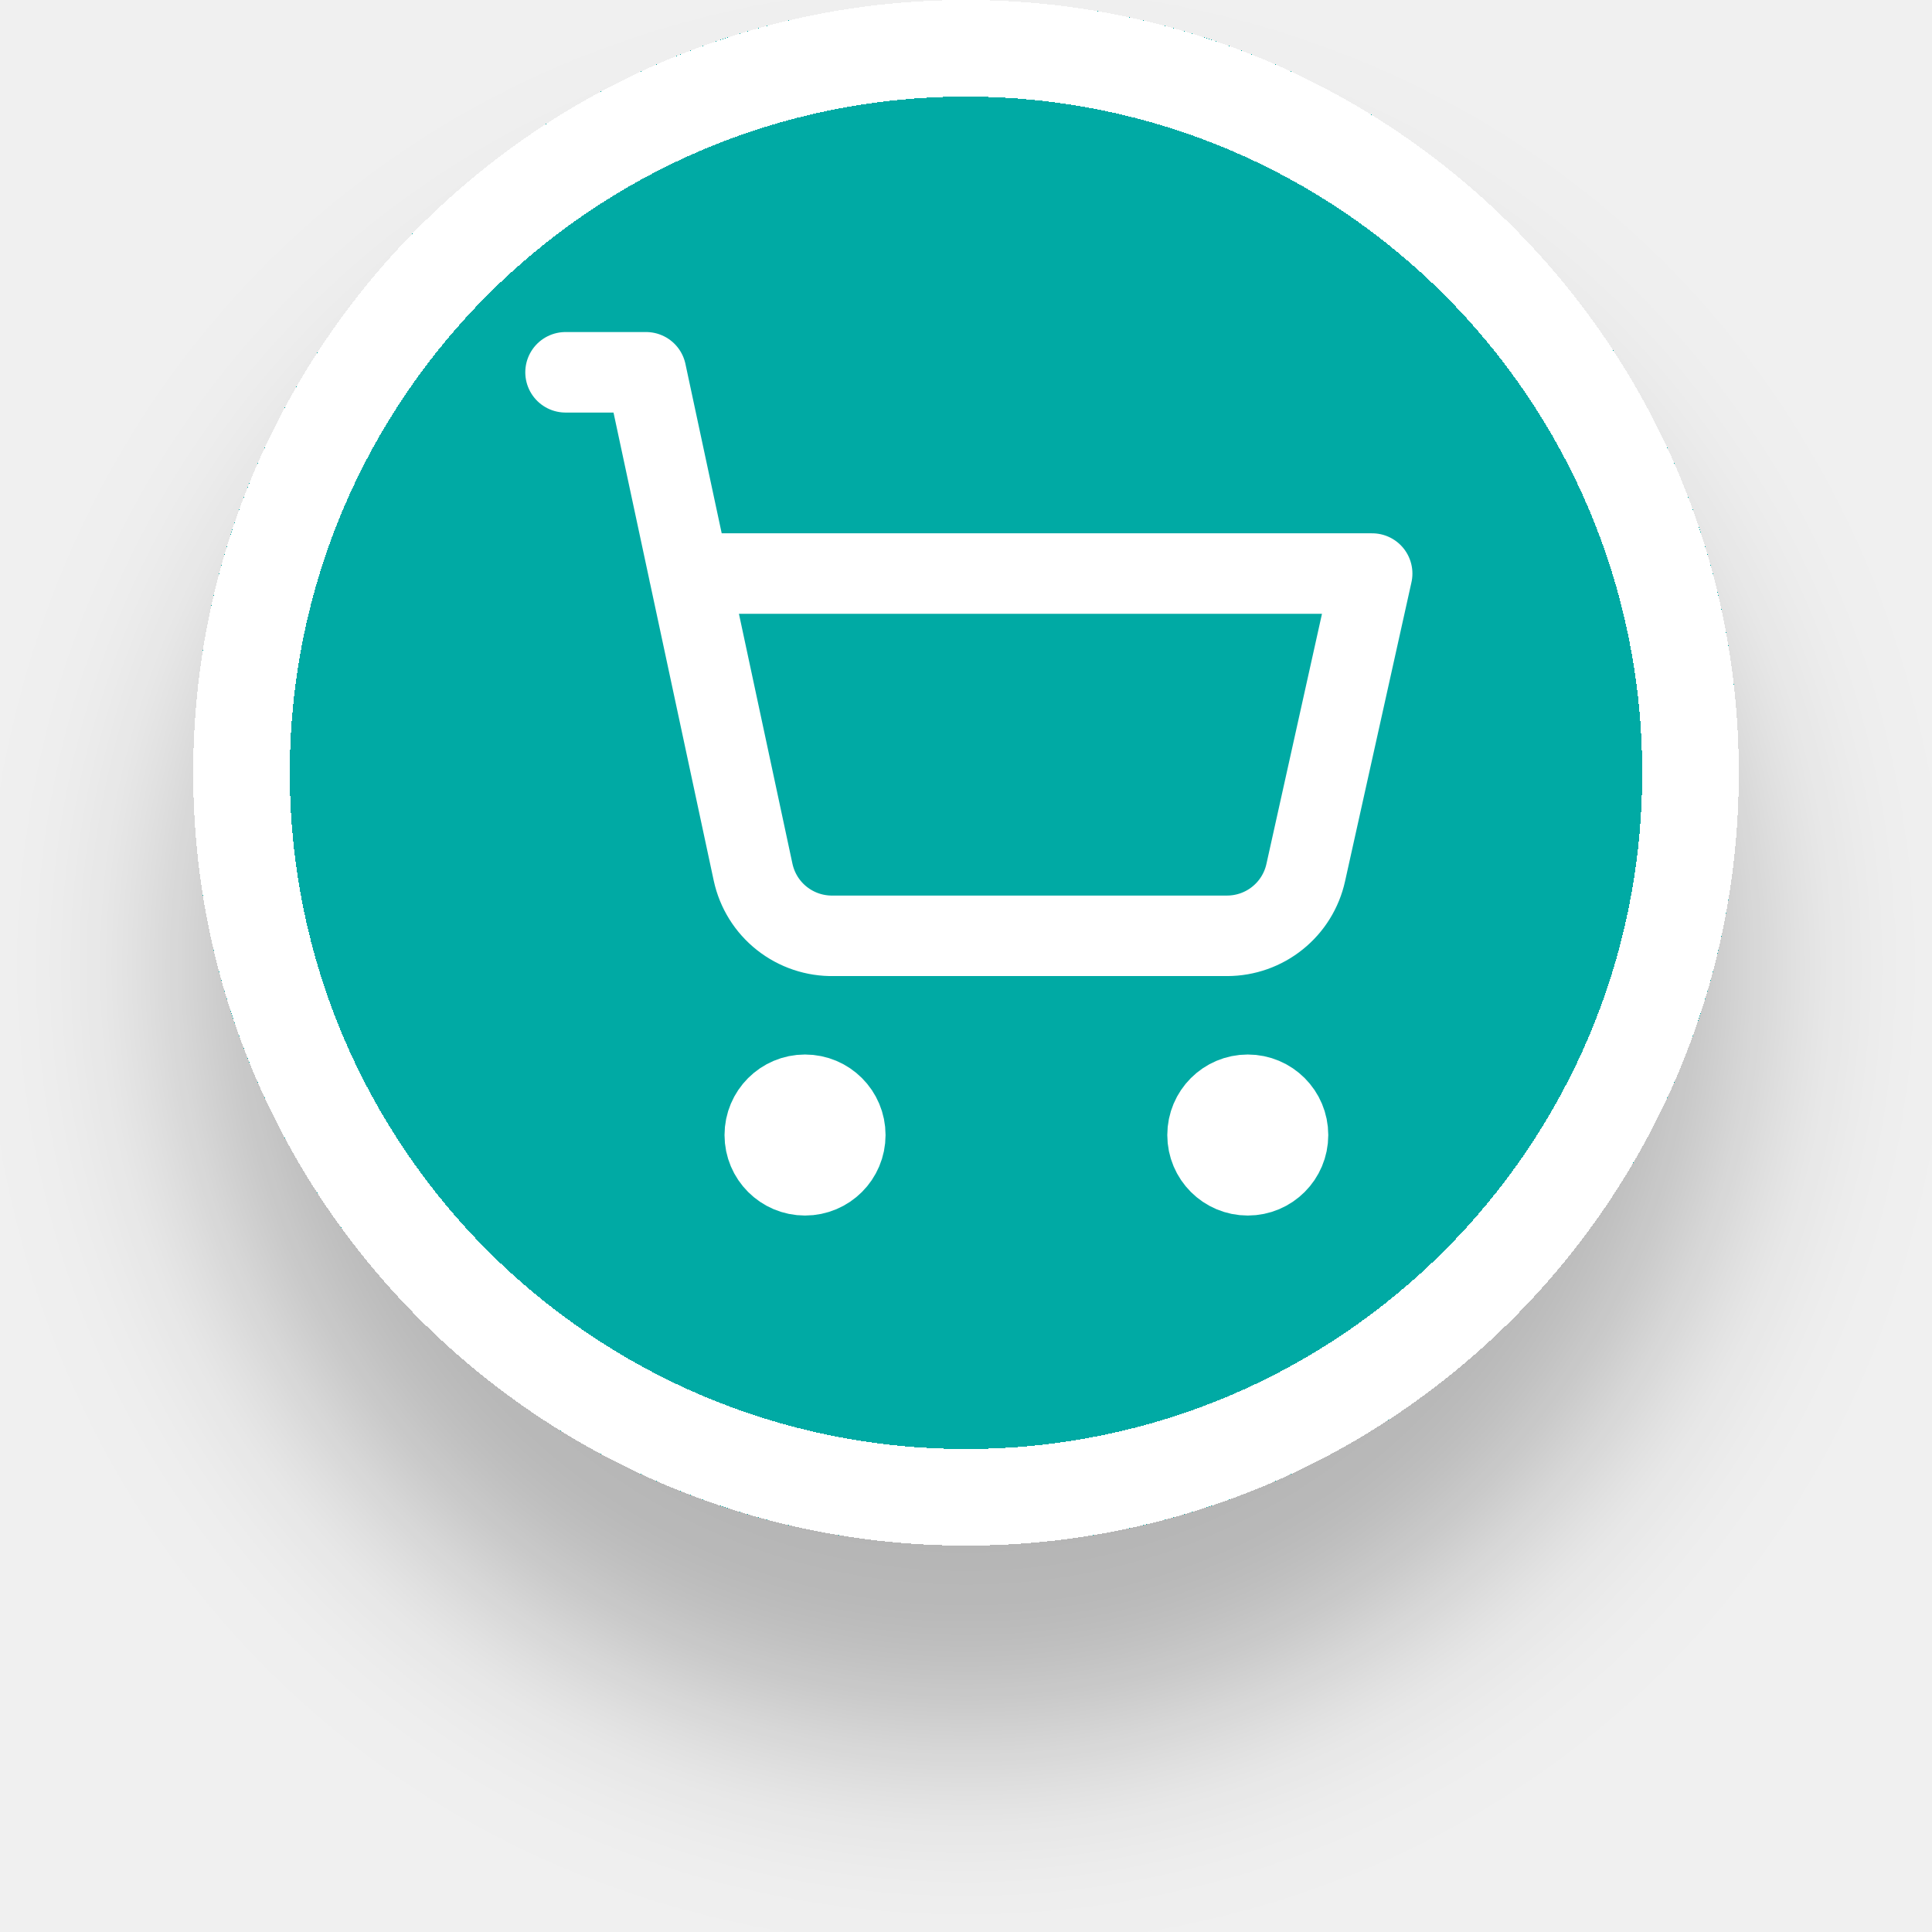
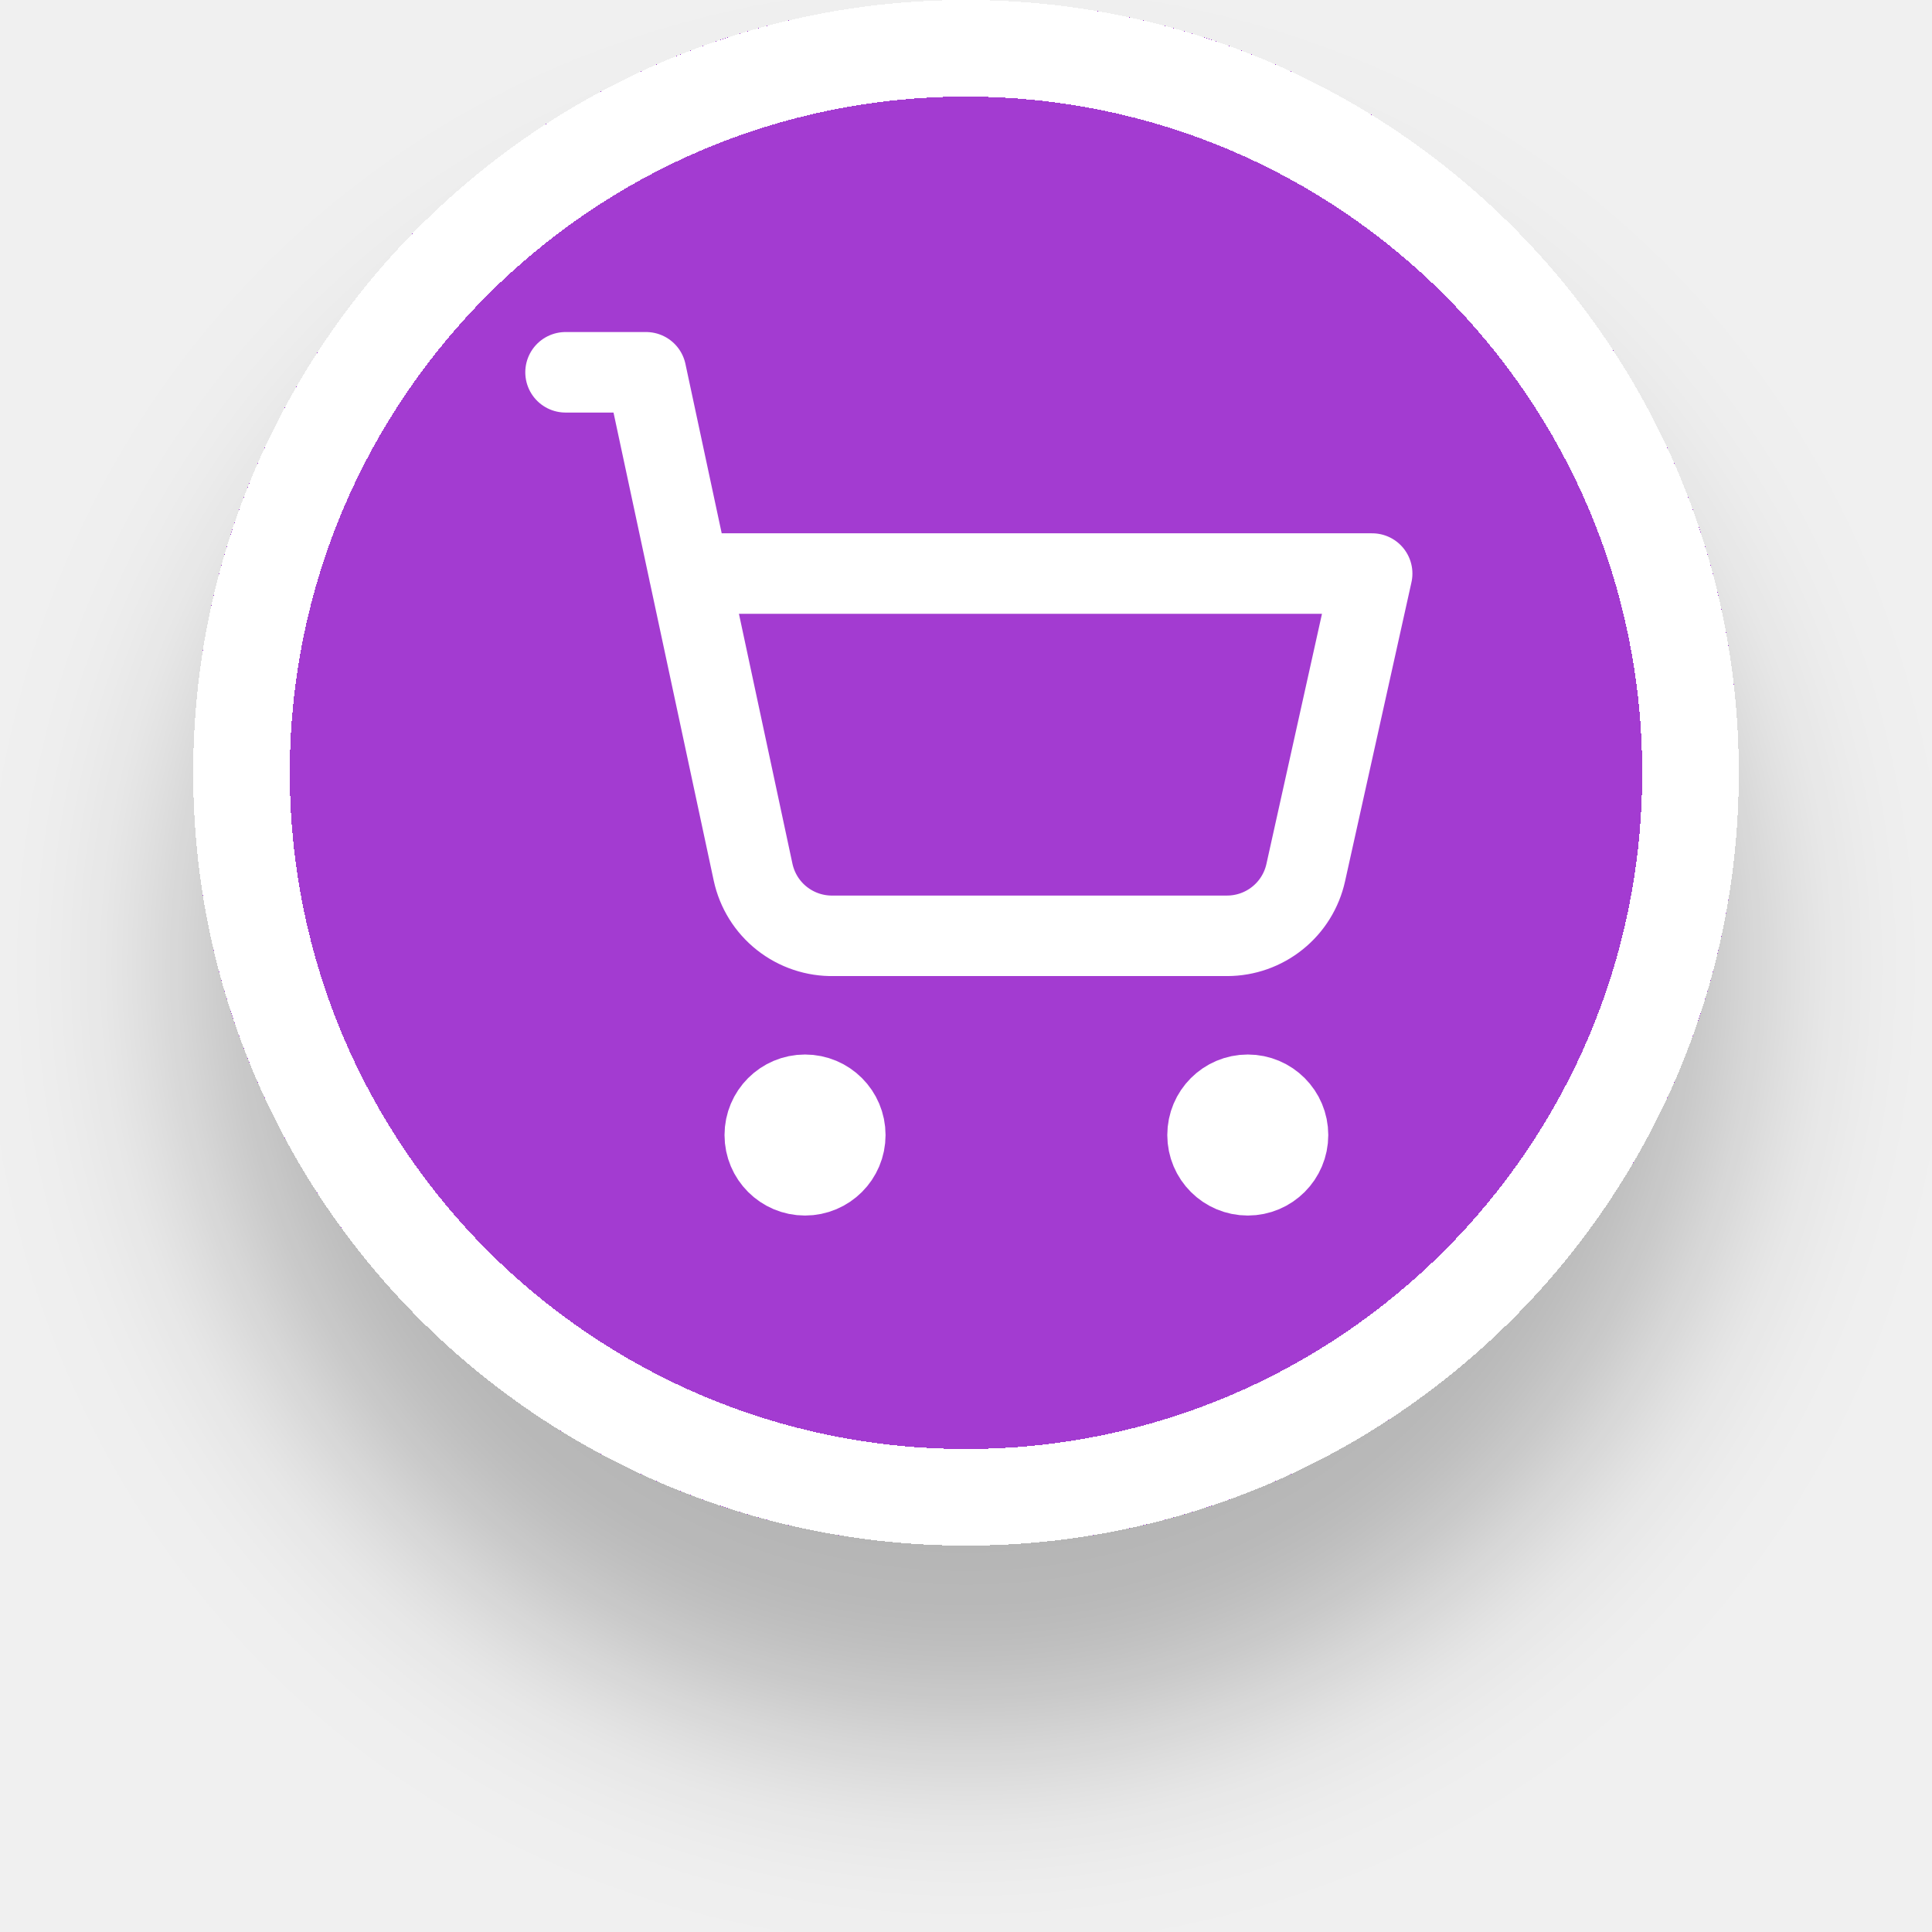
<svg xmlns="http://www.w3.org/2000/svg" width="40" height="40" viewBox="0 0 40 40" fill="none">
  <g filter="url(#filter0_d_610_10632)">
-     <rect x="4" width="32" height="32" rx="16" fill="#00AAA4" shape-rendering="crispEdges" />
+     <rect x="4" width="32" height="32" rx="16" fill="#A33BD1" shape-rendering="crispEdges" />
    <rect x="5" y="1" width="30" height="30" rx="15" stroke="white" stroke-width="2" shape-rendering="crispEdges" />
    <g clip-path="url(#clip0_610_10632)">
      <path d="M11.709 7.708H13.376L15.592 18.058C15.674 18.437 15.884 18.776 16.189 19.016C16.493 19.256 16.871 19.383 17.259 19.375H25.409C25.788 19.374 26.156 19.244 26.451 19.006C26.747 18.768 26.952 18.437 27.034 18.066L28.409 11.875H14.267M17.501 23.5C17.501 23.96 17.128 24.333 16.667 24.333C16.207 24.333 15.834 23.96 15.834 23.5C15.834 23.039 16.207 22.666 16.667 22.666C17.128 22.666 17.501 23.039 17.501 23.5ZM26.667 23.5C26.667 23.96 26.294 24.333 25.834 24.333C25.374 24.333 25.001 23.96 25.001 23.5C25.001 23.039 25.374 22.666 25.834 22.666C26.294 22.666 26.667 23.039 26.667 23.5Z" stroke="white" stroke-width="1.667" stroke-linecap="round" stroke-linejoin="round" />
    </g>
  </g>
  <defs>
    <filter id="filter0_d_610_10632" x="0" y="0" width="40" height="40" filterUnits="userSpaceOnUse" color-interpolation-filters="sRGB">
      <feFlood flood-opacity="0" result="BackgroundImageFix" />
      <feColorMatrix in="SourceAlpha" type="matrix" values="0 0 0 0 0 0 0 0 0 0 0 0 0 0 0 0 0 0 127 0" result="hardAlpha" />
      <feOffset dy="4" />
      <feGaussianBlur stdDeviation="2" />
      <feComposite in2="hardAlpha" operator="out" />
      <feColorMatrix type="matrix" values="0 0 0 0 0 0 0 0 0 0 0 0 0 0 0 0 0 0 0.25 0" />
      <feBlend mode="normal" in2="BackgroundImageFix" result="effect1_dropShadow_610_10632" />
      <feBlend mode="normal" in="SourceGraphic" in2="effect1_dropShadow_610_10632" result="shape" />
    </filter>
    <clipPath id="clip0_610_10632">
      <rect width="20" height="20" fill="white" transform="translate(10 6)" />
    </clipPath>
  </defs>
</svg>
